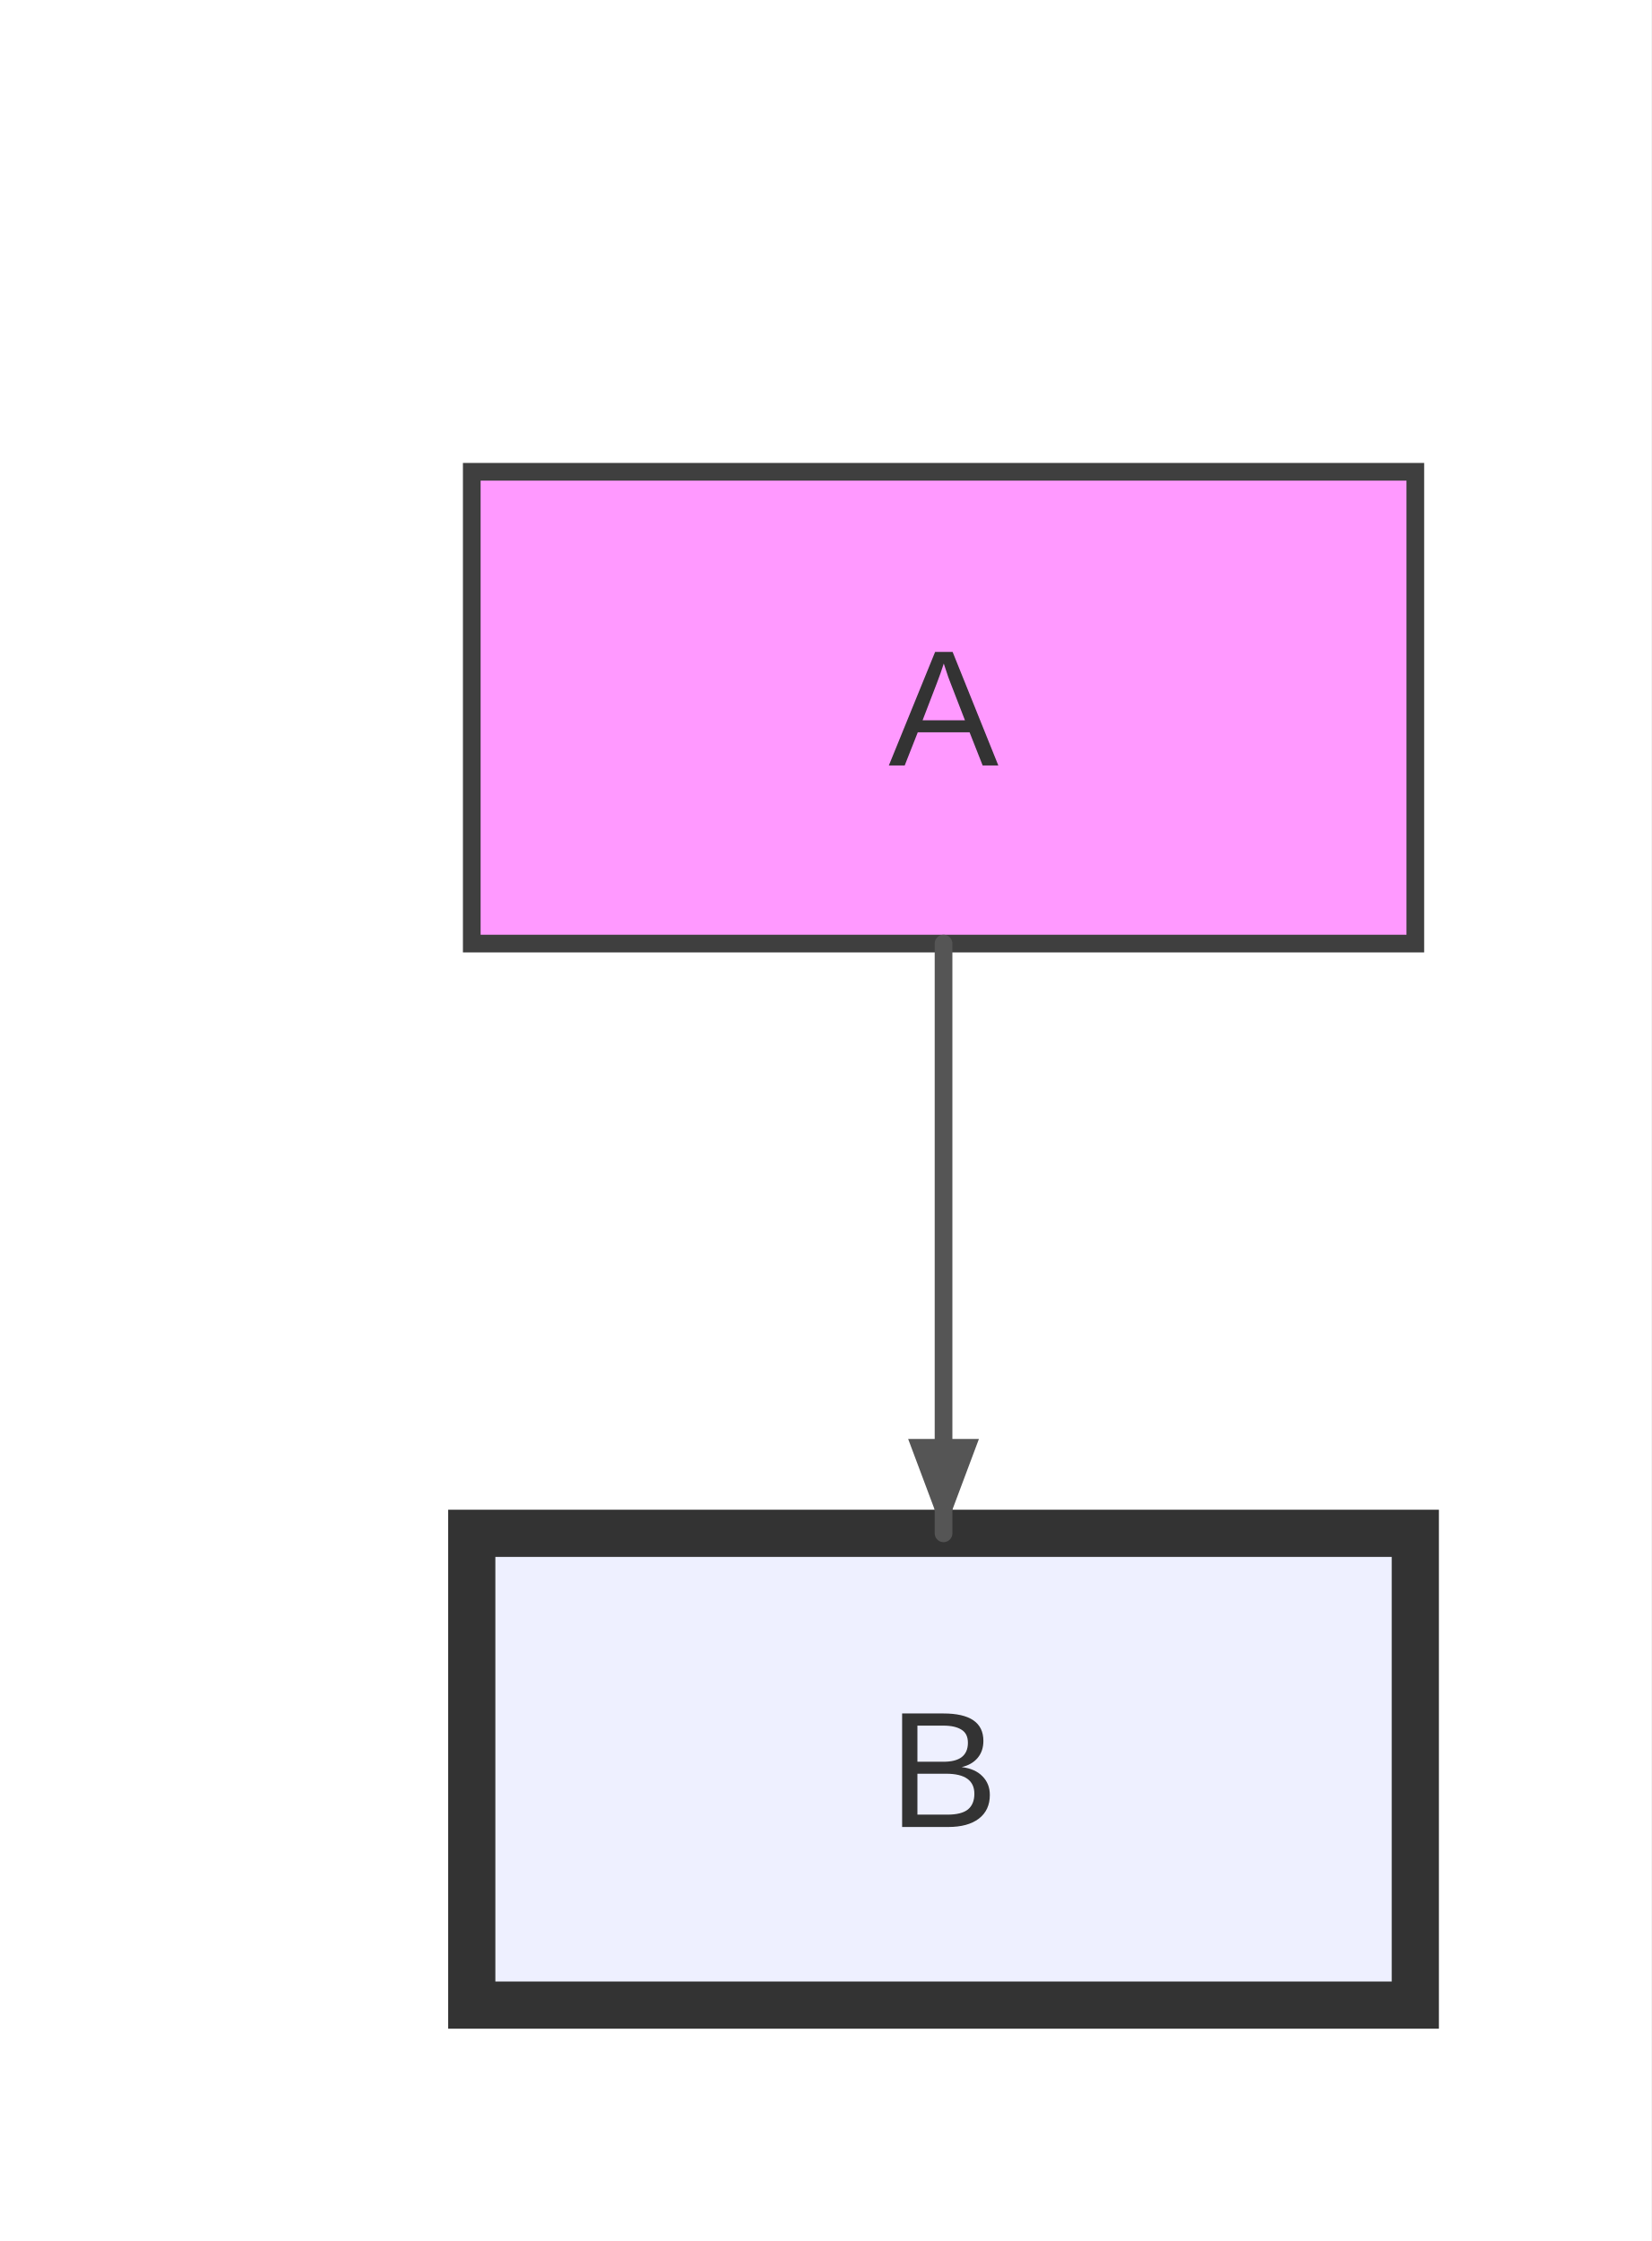
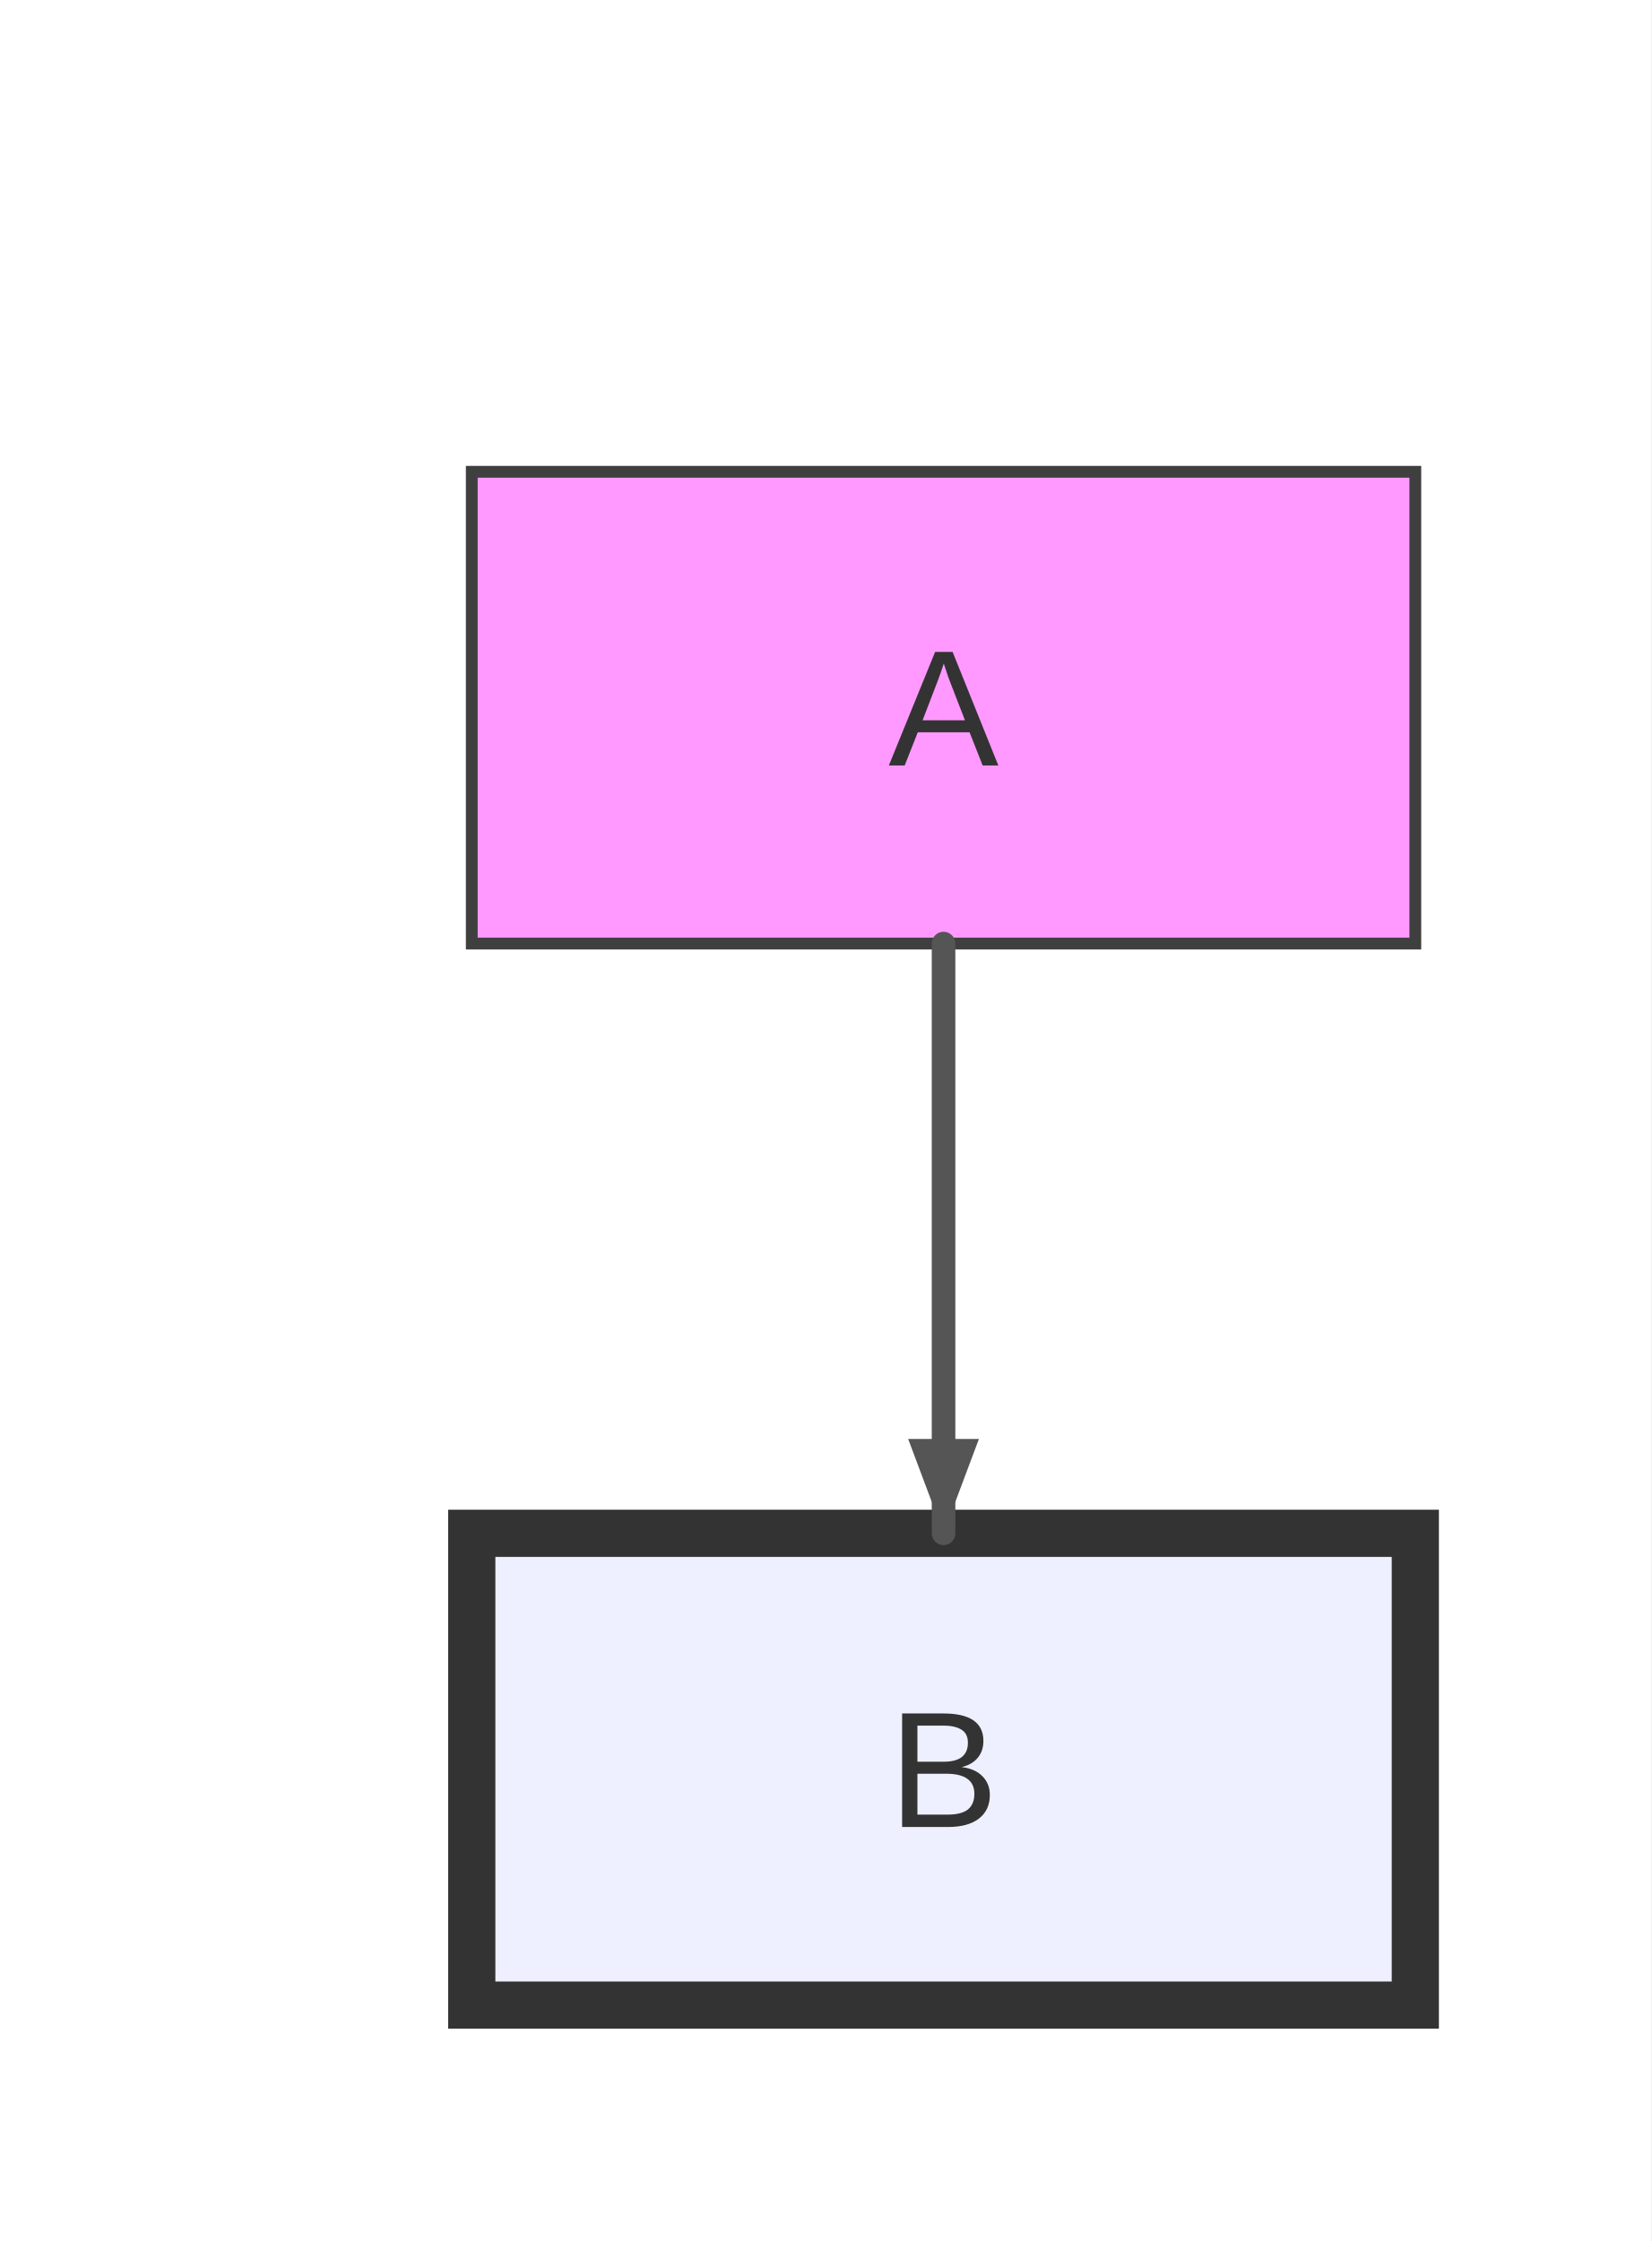
<svg xmlns="http://www.w3.org/2000/svg" width="140" height="190" viewBox="0 0 140 190">
  <rect x="0" y="0" width="140" height="190" fill="#ffffff" />
+   <style>
+       .node-shape { fill: #eef0ff; stroke: #3f3f3f; stroke-width: 1px; }
+       .node-label { fill: #333; font-family: Arial, sans-serif; font-size: 14px; }
+       .edge-path { stroke: #555555; stroke-width: 2px; fill: none; }
+       .edge-label-bg { fill: rgba(232,232,232, 0.8); opacity: 0.5; }
+       .edge-label-text { fill: #333; font-family: Arial, sans-serif; font-size: 12px; }
+       /* Subgraph (cluster) styling */
+       .cluster-bg { fill: #ffffde; }
+       .cluster-border { fill: none; stroke: #aaaa33; stroke-width: 1px; }
+       .cluster-title-bg { fill: rgba(255,255,255,0.8); }
+       .cluster-label-text { fill: #333; font-family: Arial, sans-serif; font-size: 12px; }
+     </style>
  <defs>
    <marker id="arrow" viewBox="0 0 11 11" markerWidth="11" markerHeight="11" refX="11" refY="6" orient="auto" markerUnits="userSpaceOnUse">
      <path d="M0,0 L0,11 L11,6 z" fill="#555555" />
    </marker>
    <marker id="circle-marker" viewBox="0 0 9 9" markerWidth="9" markerHeight="9" refX="4.5" refY="4.5" orient="auto" markerUnits="userSpaceOnUse">
      <circle cx="4.5" cy="4.5" r="4.5" fill="#555555" />
    </marker>
    <marker id="cross-marker" viewBox="0 0 12 12" markerWidth="12" markerHeight="12" refX="6" refY="6" orient="auto" markerUnits="userSpaceOnUse">
      <path d="M1.5,1.5 L10.5,10.5 M10.5,1.5 L1.5,10.5" stroke="#555555" stroke-width="2.25" />
    </marker>
  </defs>
  <g id="A">
-     <rect x="40" y="40" width="80" height="40" rx="0" ry="0" stroke="#3f3f3f" stroke-width="1.5" fill="#f9f" />
-     <text x="80" y="64.9" text-anchor="middle" font-family="Arial, sans-serif" font-size="14" fill="#333">A</text>
+     <rect class="node-shape" style="fill:#f9f" x="40" y="40" width="80" height="40" rx="0" ry="0" />
+     <text class="node-label" x="80" y="64.9" text-anchor="middle">A</text>
  </g>
  <g id="B">
-     <rect x="40" y="130" width="80" height="40" rx="0" ry="0" stroke="#333" stroke-width="4" fill="#eef0ff" />
-     <text x="80" y="154.9" text-anchor="middle" font-family="Arial, sans-serif" font-size="14" fill="#333">B</text>
+     <rect class="node-shape" style="stroke:#333;stroke-width:4" x="40" y="130" width="80" height="40" rx="0" ry="0" />
+     <text class="node-label" x="80" y="154.9" text-anchor="middle">B</text>
  </g>
-   <path d="M80,80 L80,90 C80,102 80,114 80,120 L80,130" stroke="#555555" stroke-width="1.5" fill="none" stroke-linecap="round" stroke-linejoin="round" />
+   <path class="edge-path" d="M80,80 L80,90 C80,102 80,114 80,120 L80,130" stroke-linecap="round" stroke-linejoin="round" />
  <path d="M80,130 L77,122 L83,122 Z" fill="#555555" />
</svg>
